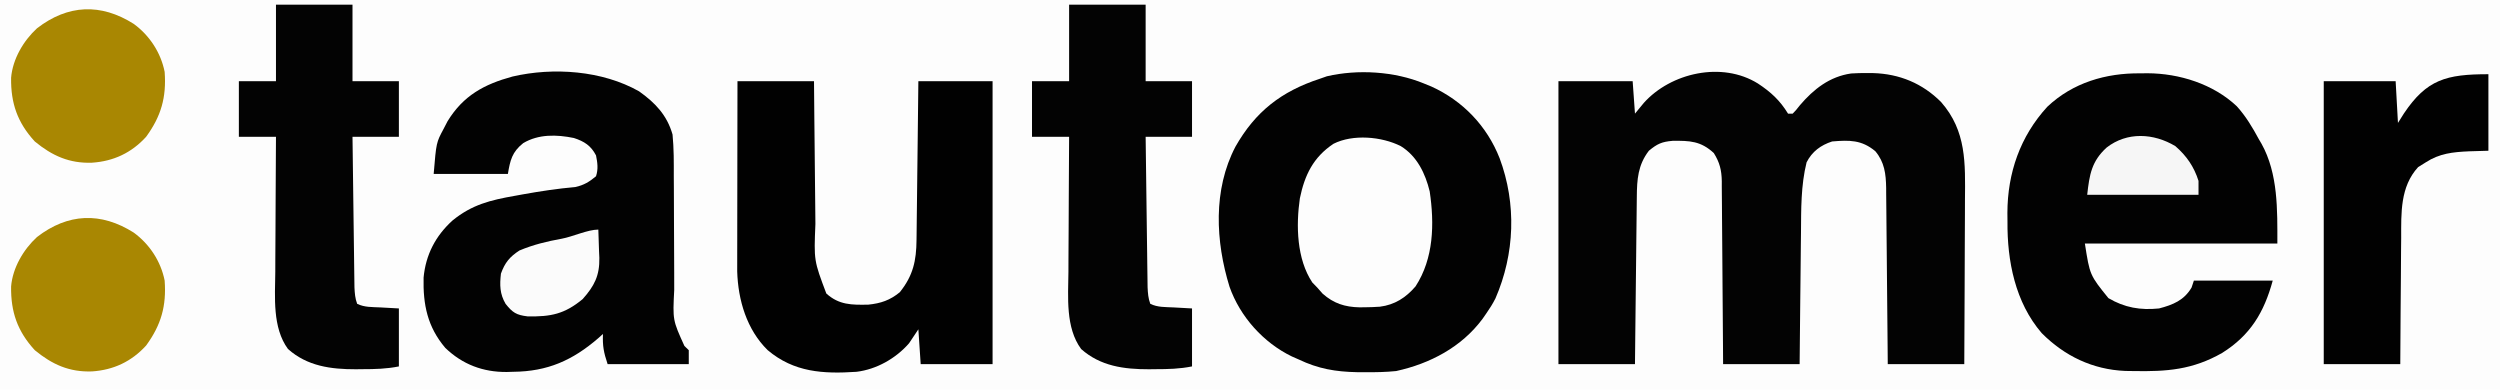
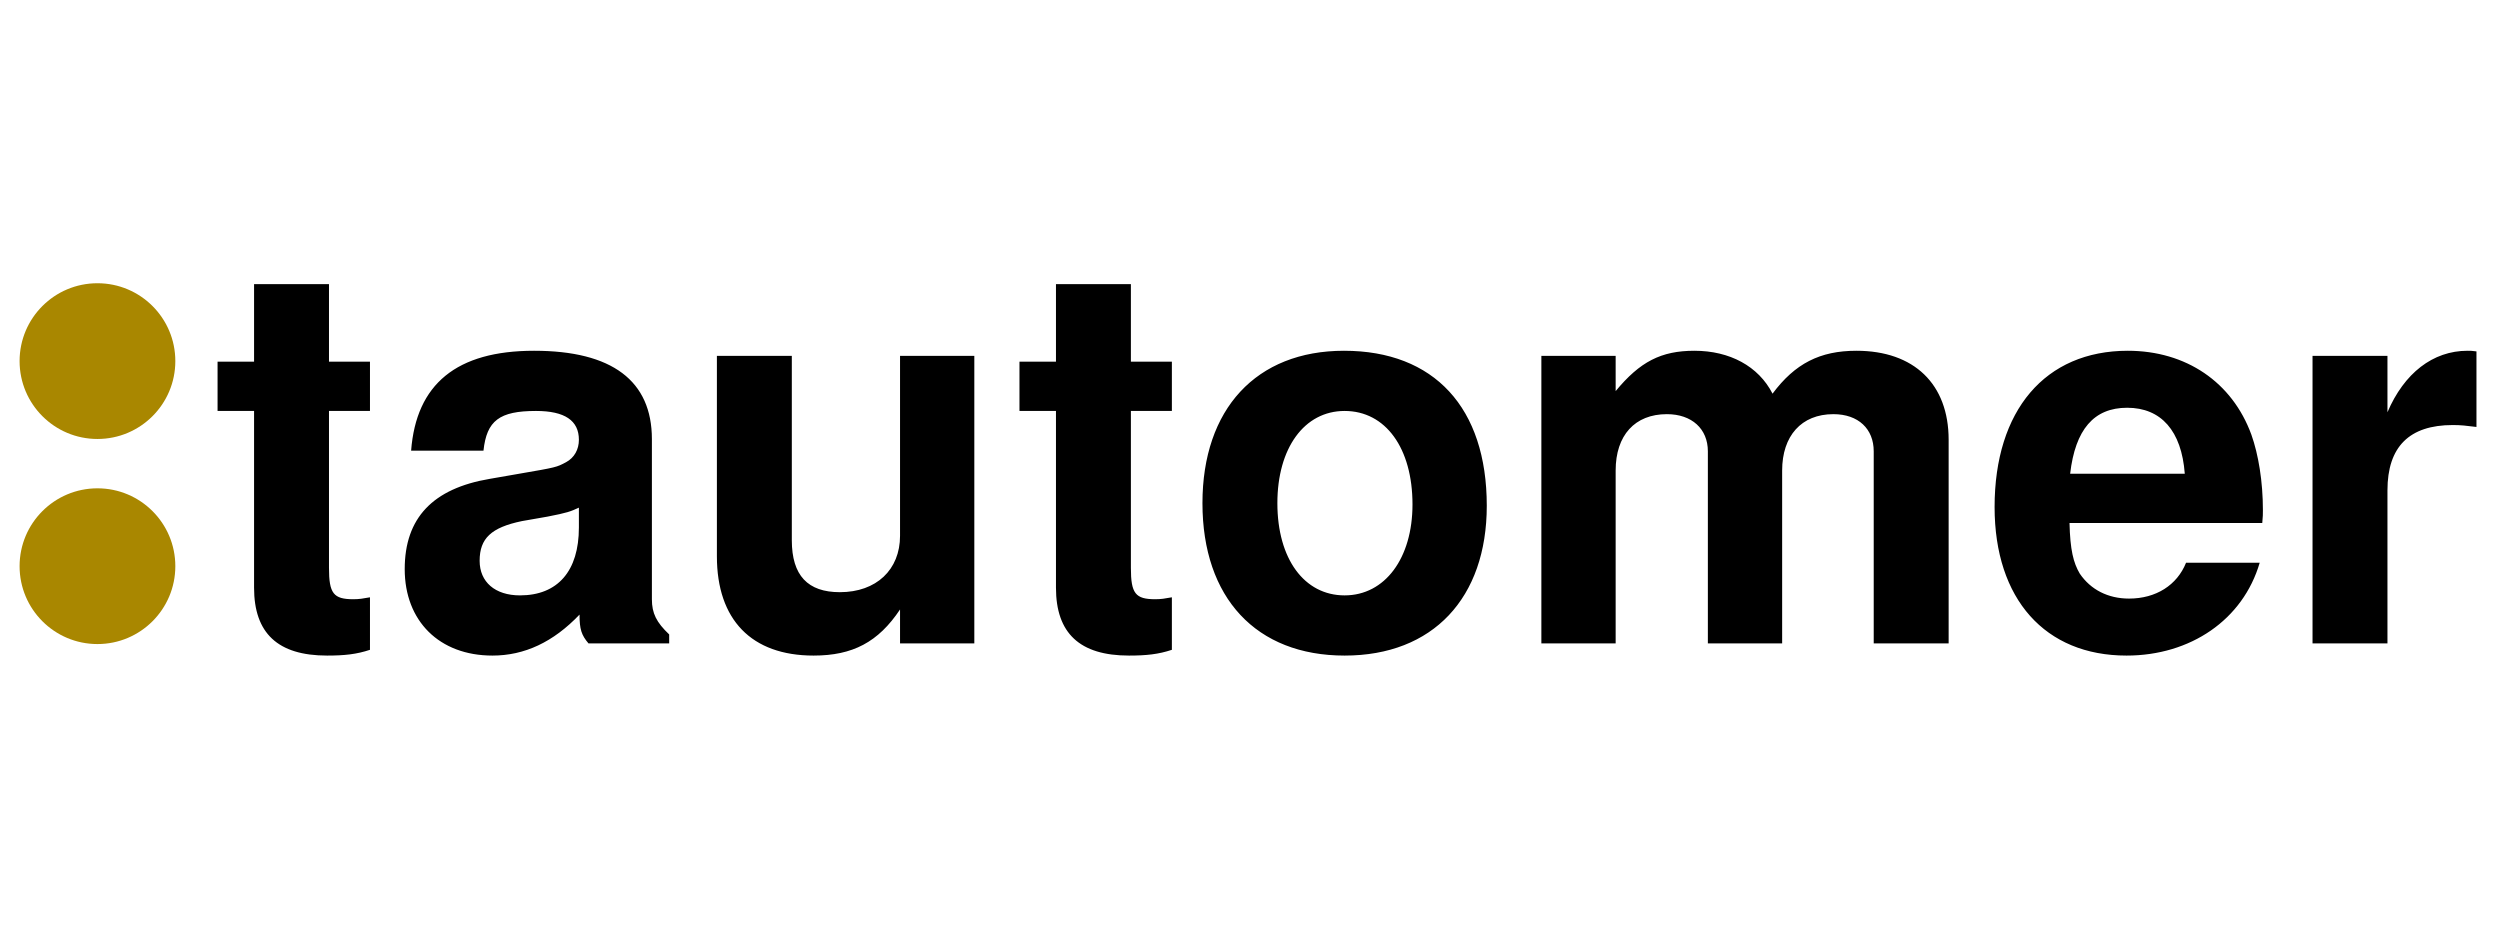
- <svg xmlns="http://www.w3.org/2000/svg" id="svg" version="1.1" style="display: block;" viewBox="0 0 1078 168">
-   <path d="M0 0 C355.74 0 711.48 0 1078 0 C1078 55.44 1078 110.88 1078 168 C722.26 168 366.52 168 0 168 C0 112.56 0 57.12 0 0 Z " transform="translate(0,0)" style="fill: #FDFDFD;" />
-   <path d="M0 0 C5.6 3.683 9.524 7.299 13 13 C13.66 13 14.32 13 15 13 C16.53 11.41 16.53 11.41 18.125 9.375 C24.073 2.418 30.93 -2.987 40.216 -4.318 C42.549 -4.473 44.849 -4.519 47.188 -4.5 C48.432 -4.491 48.432 -4.491 49.701 -4.483 C61.034 -4.157 70.948 -0.067 79 8 C89.999 20.567 89.421 34.384 89.293 50.199 C89.287 52.246 89.283 54.293 89.28 56.34 C89.269 61.694 89.239 67.049 89.206 72.403 C89.175 77.88 89.162 83.357 89.146 88.834 C89.114 99.556 89.062 110.278 89 121 C78.11 121 67.22 121 56 121 C55.98 118.553 55.96 116.105 55.94 113.584 C55.873 105.485 55.795 97.387 55.712 89.288 C55.663 84.38 55.616 79.471 55.578 74.562 C55.541 69.822 55.495 65.083 55.442 60.343 C55.423 58.537 55.408 56.732 55.397 54.926 C55.38 52.391 55.351 49.857 55.319 47.322 C55.317 46.58 55.315 45.839 55.312 45.075 C55.215 39.007 54.608 33.904 50.625 29.188 C44.741 24.284 39.473 24.368 32 25 C27.098 26.604 23.36 29.349 21 34 C18.523 43.958 18.661 54.267 18.586 64.457 C18.567 66.098 18.548 67.738 18.527 69.379 C18.476 73.651 18.437 77.924 18.399 82.196 C18.352 87.347 18.29 92.497 18.231 97.648 C18.144 105.432 18.073 113.216 18 121 C7.11 121 -3.78 121 -15 121 C-15.015 118.457 -15.029 115.913 -15.044 113.292 C-15.095 104.883 -15.161 96.473 -15.236 88.063 C-15.28 82.965 -15.32 77.867 -15.346 72.769 C-15.372 67.847 -15.413 62.926 -15.463 58.005 C-15.48 56.129 -15.491 54.252 -15.498 52.376 C-15.507 49.745 -15.535 47.115 -15.568 44.484 C-15.566 43.711 -15.565 42.937 -15.563 42.141 C-15.646 37.357 -16.468 34.064 -19 30 C-24.618 24.803 -29.352 24.644 -36.762 24.727 C-41.416 25.12 -43.399 26.012 -47 29 C-51.74 35.155 -52.146 41.409 -52.205 48.911 C-52.215 49.692 -52.225 50.473 -52.235 51.278 C-52.267 53.848 -52.292 56.418 -52.316 58.988 C-52.337 60.775 -52.358 62.561 -52.379 64.348 C-52.434 69.041 -52.484 73.735 -52.532 78.428 C-52.583 83.221 -52.638 88.014 -52.693 92.807 C-52.801 102.204 -52.902 111.602 -53 121 C-63.89 121 -74.78 121 -86 121 C-86 80.74 -86 40.48 -86 -1 C-75.44 -1 -64.88 -1 -54 -1 C-53.505 5.93 -53.505 5.93 -53 13 C-51.742 11.474 -50.484 9.947 -49.188 8.375 C-37.534 -4.625 -15.498 -9.644 0 0 Z " transform="translate(758,36)" style="fill: #030303;" />
-   <path d="M0 0 C1.042 0.424 2.083 0.848 3.156 1.285 C16.766 7.454 27.174 18.326 32.638 32.232 C39.981 51.907 39.184 73.462 30.836 92.68 C29.693 94.926 28.445 96.936 27 99 C26.425 99.829 25.85 100.658 25.258 101.512 C16.218 113.656 2.672 120.793 -12 124 C-16.404 124.455 -20.762 124.524 -25.188 124.5 C-26.38 124.495 -27.572 124.49 -28.801 124.485 C-38.09 124.301 -45.545 123.04 -54 119 C-54.986 118.566 -55.972 118.131 -56.988 117.684 C-69.248 111.732 -79.286 100.538 -83.826 87.657 C-89.861 68.118 -91.012 45.832 -81.264 27.222 C-72.658 12.08 -61.447 3.401 -45 -2 C-43.953 -2.367 -42.907 -2.735 -41.828 -3.113 C-28.475 -6.206 -12.654 -5.234 0 0 Z " transform="translate(614,36)" style="fill: #020202;" />
-   <path d="M0 0 C6.972 4.956 12.049 10.266 14.438 18.625 C15.028 24.646 14.995 30.642 14.977 36.688 C14.986 38.447 14.998 40.206 15.012 41.965 C15.045 46.578 15.055 51.19 15.059 55.803 C15.068 63.185 15.104 70.566 15.151 77.947 C15.164 80.511 15.163 83.075 15.161 85.639 C14.493 98.644 14.493 98.644 19.562 109.812 C20.181 110.411 20.8 111.009 21.438 111.625 C21.438 113.605 21.438 115.585 21.438 117.625 C9.887 117.625 -1.663 117.625 -13.562 117.625 C-15.262 112.527 -15.769 109.781 -15.562 104.625 C-16.206 105.205 -16.849 105.785 -17.512 106.383 C-28.696 116.052 -39.469 120.791 -54.188 120.938 C-55.135 120.967 -56.082 120.996 -57.059 121.025 C-67.25 121.116 -76.173 117.76 -83.562 110.625 C-91.247 101.547 -93.182 92.02 -92.91 80.312 C-91.978 70.427 -87.743 62.323 -80.422 55.684 C-72.026 48.844 -64.074 46.91 -53.562 45.062 C-52.36 44.843 -51.158 44.624 -49.919 44.399 C-42.457 43.061 -35.036 41.936 -27.48 41.277 C-23.766 40.447 -21.474 39.06 -18.562 36.625 C-17.54 33.552 -17.92 30.775 -18.562 27.625 C-20.748 23.437 -23.598 21.594 -28.09 20.133 C-35.487 18.614 -43.347 18.387 -49.977 22.359 C-54.751 26.17 -55.574 29.692 -56.562 35.625 C-67.123 35.625 -77.683 35.625 -88.562 35.625 C-87.433 22.07 -87.433 22.07 -84.312 16.25 C-83.73 15.129 -83.147 14.007 -82.547 12.852 C-75.78 1.848 -66.843 -3.03 -54.562 -6.375 C-36.931 -10.472 -15.855 -8.971 0 0 Z " transform="translate(275.5625,39.375)" style="fill: #020202;" />
-   <path d="M0 0 C1.007 -0.012 2.015 -0.023 3.053 -0.035 C16.78 0.018 31.408 4.596 41.562 14.188 C45.457 18.489 48.317 23.286 51.062 28.375 C51.443 29.021 51.823 29.667 52.215 30.332 C59.454 43.308 59.062 59.066 59.062 73.375 C31.672 73.375 4.282 73.375 -23.938 73.375 C-21.814 87.007 -21.814 87.007 -13.789 96.93 C-6.806 101.036 0.017 102.213 8.062 101.375 C14.053 99.798 18.802 97.904 22.062 92.375 C22.558 90.89 22.558 90.89 23.062 89.375 C34.282 89.375 45.502 89.375 57.062 89.375 C53.323 103.086 47.404 112.947 35.25 120.562 C22.504 127.829 11.417 128.64 -2.938 128.375 C-4.726 128.35 -4.726 128.35 -6.551 128.324 C-20.589 127.724 -32.719 121.893 -42.562 112 C-53.986 98.739 -57.473 80.879 -57.312 63.875 C-57.324 62.647 -57.336 61.418 -57.348 60.152 C-57.293 42.957 -51.86 27.199 -40.133 14.406 C-29.12 3.987 -14.811 -0.17 0 0 Z " transform="translate(922.9375,31.625)" style="fill: #020202;" />
-   <path d="M0 0 C10.89 0 21.78 0 33 0 C33.049 5.431 33.098 10.862 33.148 16.457 C33.184 19.916 33.22 23.375 33.258 26.834 C33.318 32.313 33.376 37.793 33.422 43.272 C33.459 47.694 33.505 52.116 33.558 56.538 C33.576 58.218 33.592 59.897 33.603 61.577 C32.952 77.359 32.952 77.359 38.312 91.562 C43.785 96.526 49.277 96.505 56.418 96.363 C61.79 95.818 65.817 94.454 70 91 C75.725 83.858 77.131 77.439 77.205 68.456 C77.215 67.714 77.225 66.972 77.235 66.207 C77.267 63.767 77.292 61.327 77.316 58.887 C77.337 57.19 77.358 55.493 77.379 53.796 C77.434 49.34 77.484 44.883 77.532 40.426 C77.583 35.874 77.638 31.323 77.693 26.771 C77.801 17.848 77.902 8.924 78 0 C88.56 0 99.12 0 110 0 C110 40.26 110 80.52 110 122 C99.77 122 89.54 122 79 122 C78.505 114.575 78.505 114.575 78 107 C76.68 108.98 75.36 110.96 74 113 C68.313 119.551 59.942 124.282 51.335 125.322 C36.973 126.278 24.372 125.57 13 115.965 C3.998 107.121 0.254 94.432 -0.12 82.014 C-0.123 80.484 -0.121 78.954 -0.114 77.424 C-0.114 76.585 -0.114 75.745 -0.114 74.88 C-0.113 72.12 -0.106 69.361 -0.098 66.602 C-0.096 64.682 -0.094 62.762 -0.093 60.843 C-0.09 55.802 -0.08 50.762 -0.069 45.722 C-0.058 40.574 -0.054 35.425 -0.049 30.277 C-0.038 20.185 -0.021 10.092 0 0 Z " transform="translate(318,35)" style="fill: #010101;" />
-   <path d="M0 0 C10.89 0 21.78 0 33 0 C33 10.89 33 21.78 33 33 C39.6 33 46.2 33 53 33 C53 40.92 53 48.84 53 57 C46.4 57 39.8 57 33 57 C33.108 65.797 33.22 74.594 33.339 83.391 C33.394 87.476 33.448 91.561 33.497 95.646 C33.545 99.588 33.597 103.53 33.653 107.472 C33.673 108.976 33.692 110.48 33.709 111.984 C33.733 114.09 33.763 116.197 33.795 118.304 C33.818 120.102 33.818 120.102 33.842 121.937 C33.974 124.491 34.11 126.611 35 129 C38.17 130.585 41.637 130.379 45.125 130.562 C47.724 130.707 50.322 130.851 53 131 C53 139.25 53 147.5 53 156 C47.635 157.073 42.756 157.184 37.312 157.188 C35.898 157.206 35.898 157.206 34.455 157.225 C23.64 157.247 13.495 155.885 5.188 148.5 C-1.6 139.28 -0.4 126.053 -0.293 115.203 C-0.287 113.516 -0.283 111.83 -0.28 110.143 C-0.269 105.743 -0.239 101.344 -0.206 96.945 C-0.175 92.44 -0.162 87.935 -0.146 83.43 C-0.114 74.62 -0.062 65.81 0 57 C-5.28 57 -10.56 57 -16 57 C-16 49.08 -16 41.16 -16 33 C-10.72 33 -5.44 33 0 33 C0 22.11 0 11.22 0 0 Z " transform="translate(461,2)" style="fill: #030303;" />
-   <path d="M0 0 C10.89 0 21.78 0 33 0 C33 10.89 33 21.78 33 33 C39.6 33 46.2 33 53 33 C53 40.92 53 48.84 53 57 C46.4 57 39.8 57 33 57 C33.108 65.797 33.22 74.594 33.339 83.391 C33.394 87.476 33.448 91.561 33.497 95.646 C33.545 99.588 33.597 103.53 33.653 107.472 C33.673 108.976 33.692 110.48 33.709 111.984 C33.733 114.09 33.763 116.197 33.795 118.304 C33.818 120.102 33.818 120.102 33.842 121.937 C33.974 124.491 34.11 126.611 35 129 C38.17 130.585 41.637 130.379 45.125 130.562 C47.724 130.707 50.322 130.851 53 131 C53 139.25 53 147.5 53 156 C47.635 157.073 42.756 157.184 37.312 157.188 C35.898 157.206 35.898 157.206 34.455 157.225 C23.64 157.247 13.495 155.885 5.188 148.5 C-1.6 139.28 -0.4 126.053 -0.293 115.203 C-0.287 113.516 -0.283 111.83 -0.28 110.143 C-0.269 105.743 -0.239 101.344 -0.206 96.945 C-0.175 92.44 -0.162 87.935 -0.146 83.43 C-0.114 74.62 -0.062 65.81 0 57 C-5.28 57 -10.56 57 -16 57 C-16 49.08 -16 41.16 -16 33 C-10.72 33 -5.44 33 0 33 C0 22.11 0 11.22 0 0 Z " transform="translate(119,2)" style="fill: #030303;" />
-   <path d="M0 0 C0 10.89 0 21.78 0 33 C-4.177 33.124 -4.177 33.124 -8.438 33.25 C-15.319 33.57 -21.101 34.151 -27 38 C-28.64 39.021 -28.64 39.021 -30.312 40.062 C-38.064 48.535 -37.603 59.796 -37.609 70.605 C-37.624 72.182 -37.641 73.758 -37.659 75.334 C-37.703 79.445 -37.723 83.557 -37.738 87.668 C-37.761 92.621 -37.814 97.574 -37.861 102.527 C-37.93 110.018 -37.961 117.508 -38 125 C-48.89 125 -59.78 125 -71 125 C-71 84.74 -71 44.48 -71 3 C-60.77 3 -50.54 3 -40 3 C-39.67 8.94 -39.34 14.88 -39 21 C-38.154 19.659 -37.309 18.319 -36.438 16.938 C-26.593 2.24 -18.12 0 0 0 Z " transform="translate(1073,32)" style="fill: #010101;" />
-   <path d="M0 0 C7 4.295 10.606 11.771 12.492 19.555 C14.542 33.464 14.27 48.388 6.375 60.5 C2.23 65.33 -2.595 68.45 -9.003 69.25 C-11.236 69.41 -13.449 69.481 -15.688 69.5 C-16.4 69.506 -17.113 69.513 -17.847 69.52 C-24.115 69.368 -28.895 67.86 -33.688 63.625 C-34.451 62.759 -35.214 61.892 -36 61 C-36.701 60.278 -37.403 59.556 -38.125 58.812 C-44.881 48.678 -45.183 34.224 -43.504 22.551 C-41.436 12.491 -37.725 4.804 -29 -1 C-20.648 -5.219 -8.242 -4.157 0 0 Z " transform="translate(604,63)" style="fill: #FDFDFD;" />
-   <path d="M0 0 C6.799 4.962 11.689 12.394 13.328 20.699 C14.129 31.649 11.827 39.796 5.328 48.699 C-0.986 55.62 -8.709 59.229 -17.984 59.855 C-27.738 60.212 -35.165 56.886 -42.672 50.699 C-50.162 42.541 -53.047 34.195 -52.883 23.211 C-52.209 15.185 -47.588 7.295 -41.715 1.902 C-28.389 -8.392 -14.171 -8.976 0 0 Z " transform="translate(57.67188,100.3008)" style="fill: #A98702;" />
-   <path d="M0 0 C6.799 4.962 11.689 12.394 13.328 20.699 C14.129 31.649 11.827 39.796 5.328 48.699 C-0.986 55.62 -8.709 59.229 -17.984 59.855 C-27.738 60.212 -35.165 56.886 -42.672 50.699 C-50.162 42.541 -53.047 34.195 -52.883 23.211 C-52.209 15.185 -47.588 7.295 -41.715 1.902 C-28.389 -8.392 -14.171 -8.976 0 0 Z " transform="translate(57.67188,10.30078)" style="fill: #A98702;" />
-   <path d="M0 0 C0.147 3.166 0.235 6.331 0.312 9.5 C0.354 10.387 0.396 11.274 0.439 12.188 C0.581 19.877 -1.724 24.328 -6.773 29.988 C-14.521 36.394 -20.427 37.621 -30.516 37.422 C-35.383 36.833 -36.98 35.796 -40 32 C-42.526 27.708 -42.542 23.87 -42 19 C-40.305 14.271 -38.211 11.714 -34 9 C-28.017 6.491 -22.182 5.092 -15.812 3.938 C-11.009 3.057 -4.592 0 0 0 Z " transform="translate(258,99)" style="fill: #FBFBFB;" />
-   <path d="M0 0 C4.839 4.193 8.083 8.911 10 15 C10 16.98 10 18.96 10 21 C-5.84 21 -21.68 21 -38 21 C-37.021 12.186 -36.08 6.523 -29.625 0.625 C-20.802 -6.239 -9.371 -5.613 0 0 Z " transform="translate(938,63)" style="fill: #F6F6F6;" />
+ <svg xmlns="http://www.w3.org/2000/svg" viewBox="0 0 61 23">
+   <text style="font-family: Helvetica; font-size: 13px; font-weight: 700; white-space: pre;" x="5.123" y="15.7">tautomer</text>
+   <ellipse style="paint-order: fill; stroke-width: 0px; fill: rgb(169, 135, 0);" cx="2.378" cy="8.811" rx="1.9" ry="1.9" />
+   <ellipse style="paint-order: fill; stroke-width: 0px; fill: rgb(169, 135, 0);" cx="2.378" cy="13.815" rx="1.9" ry="1.9" />
</svg>
